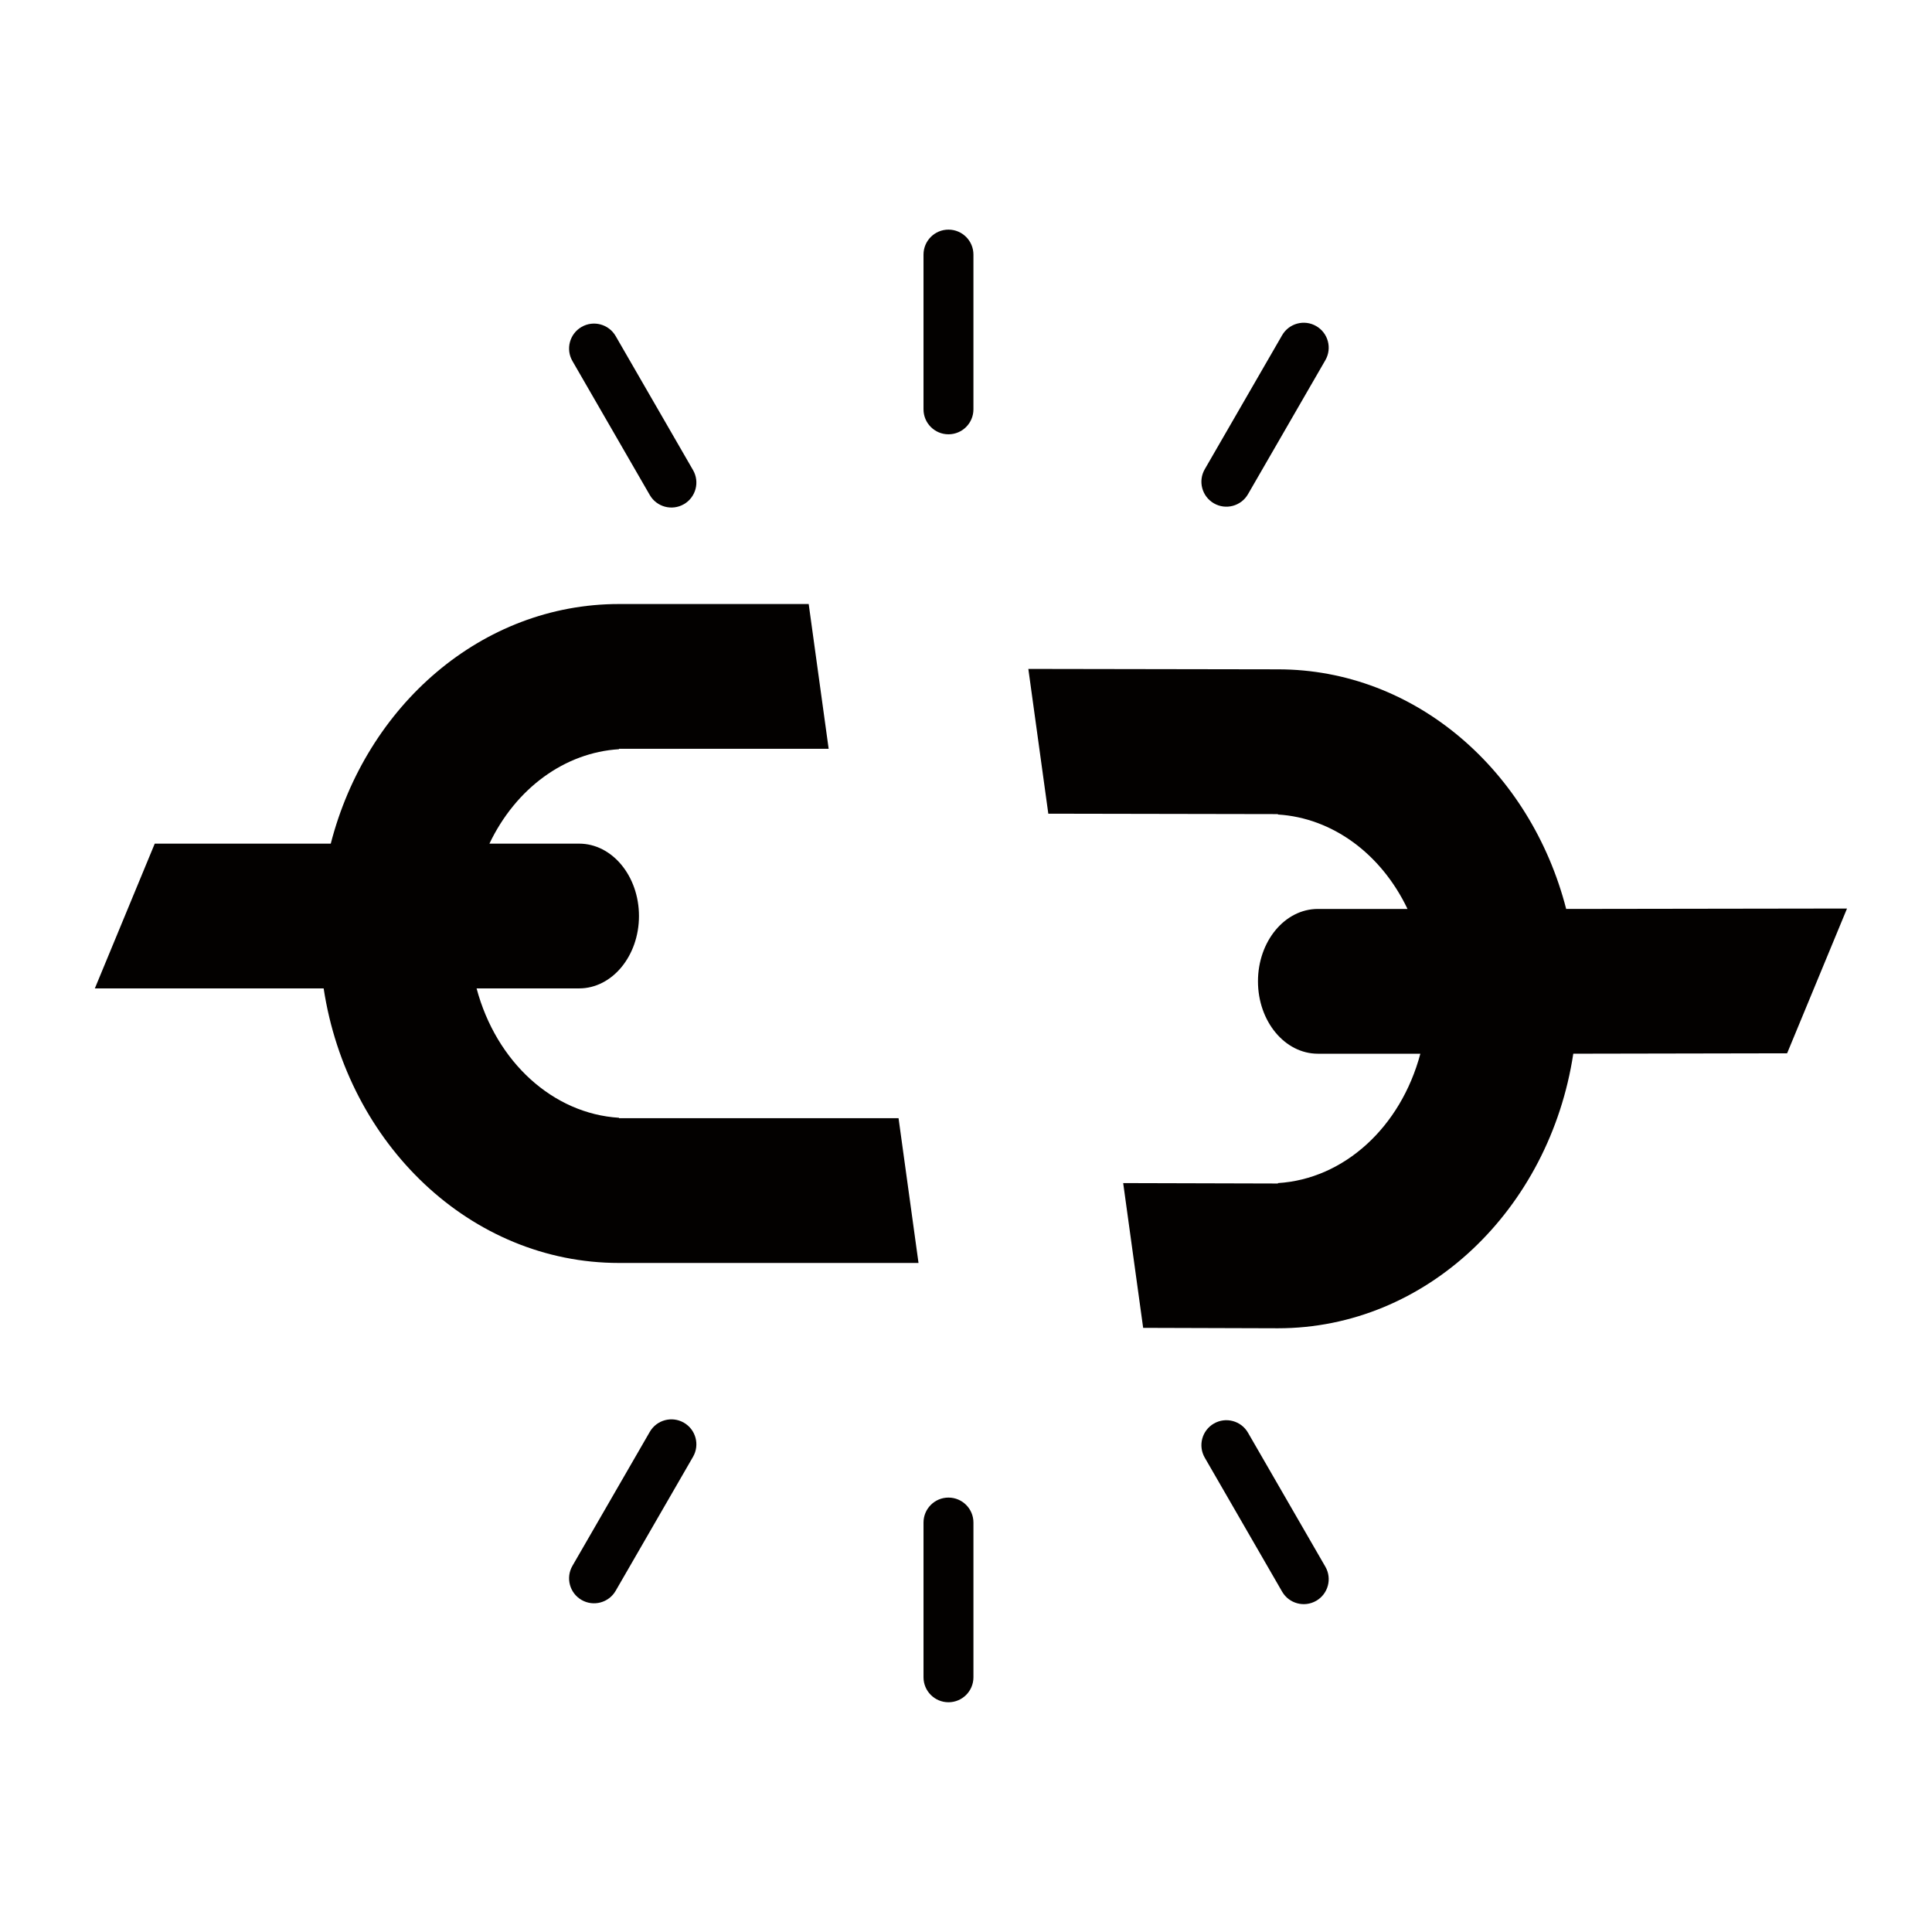
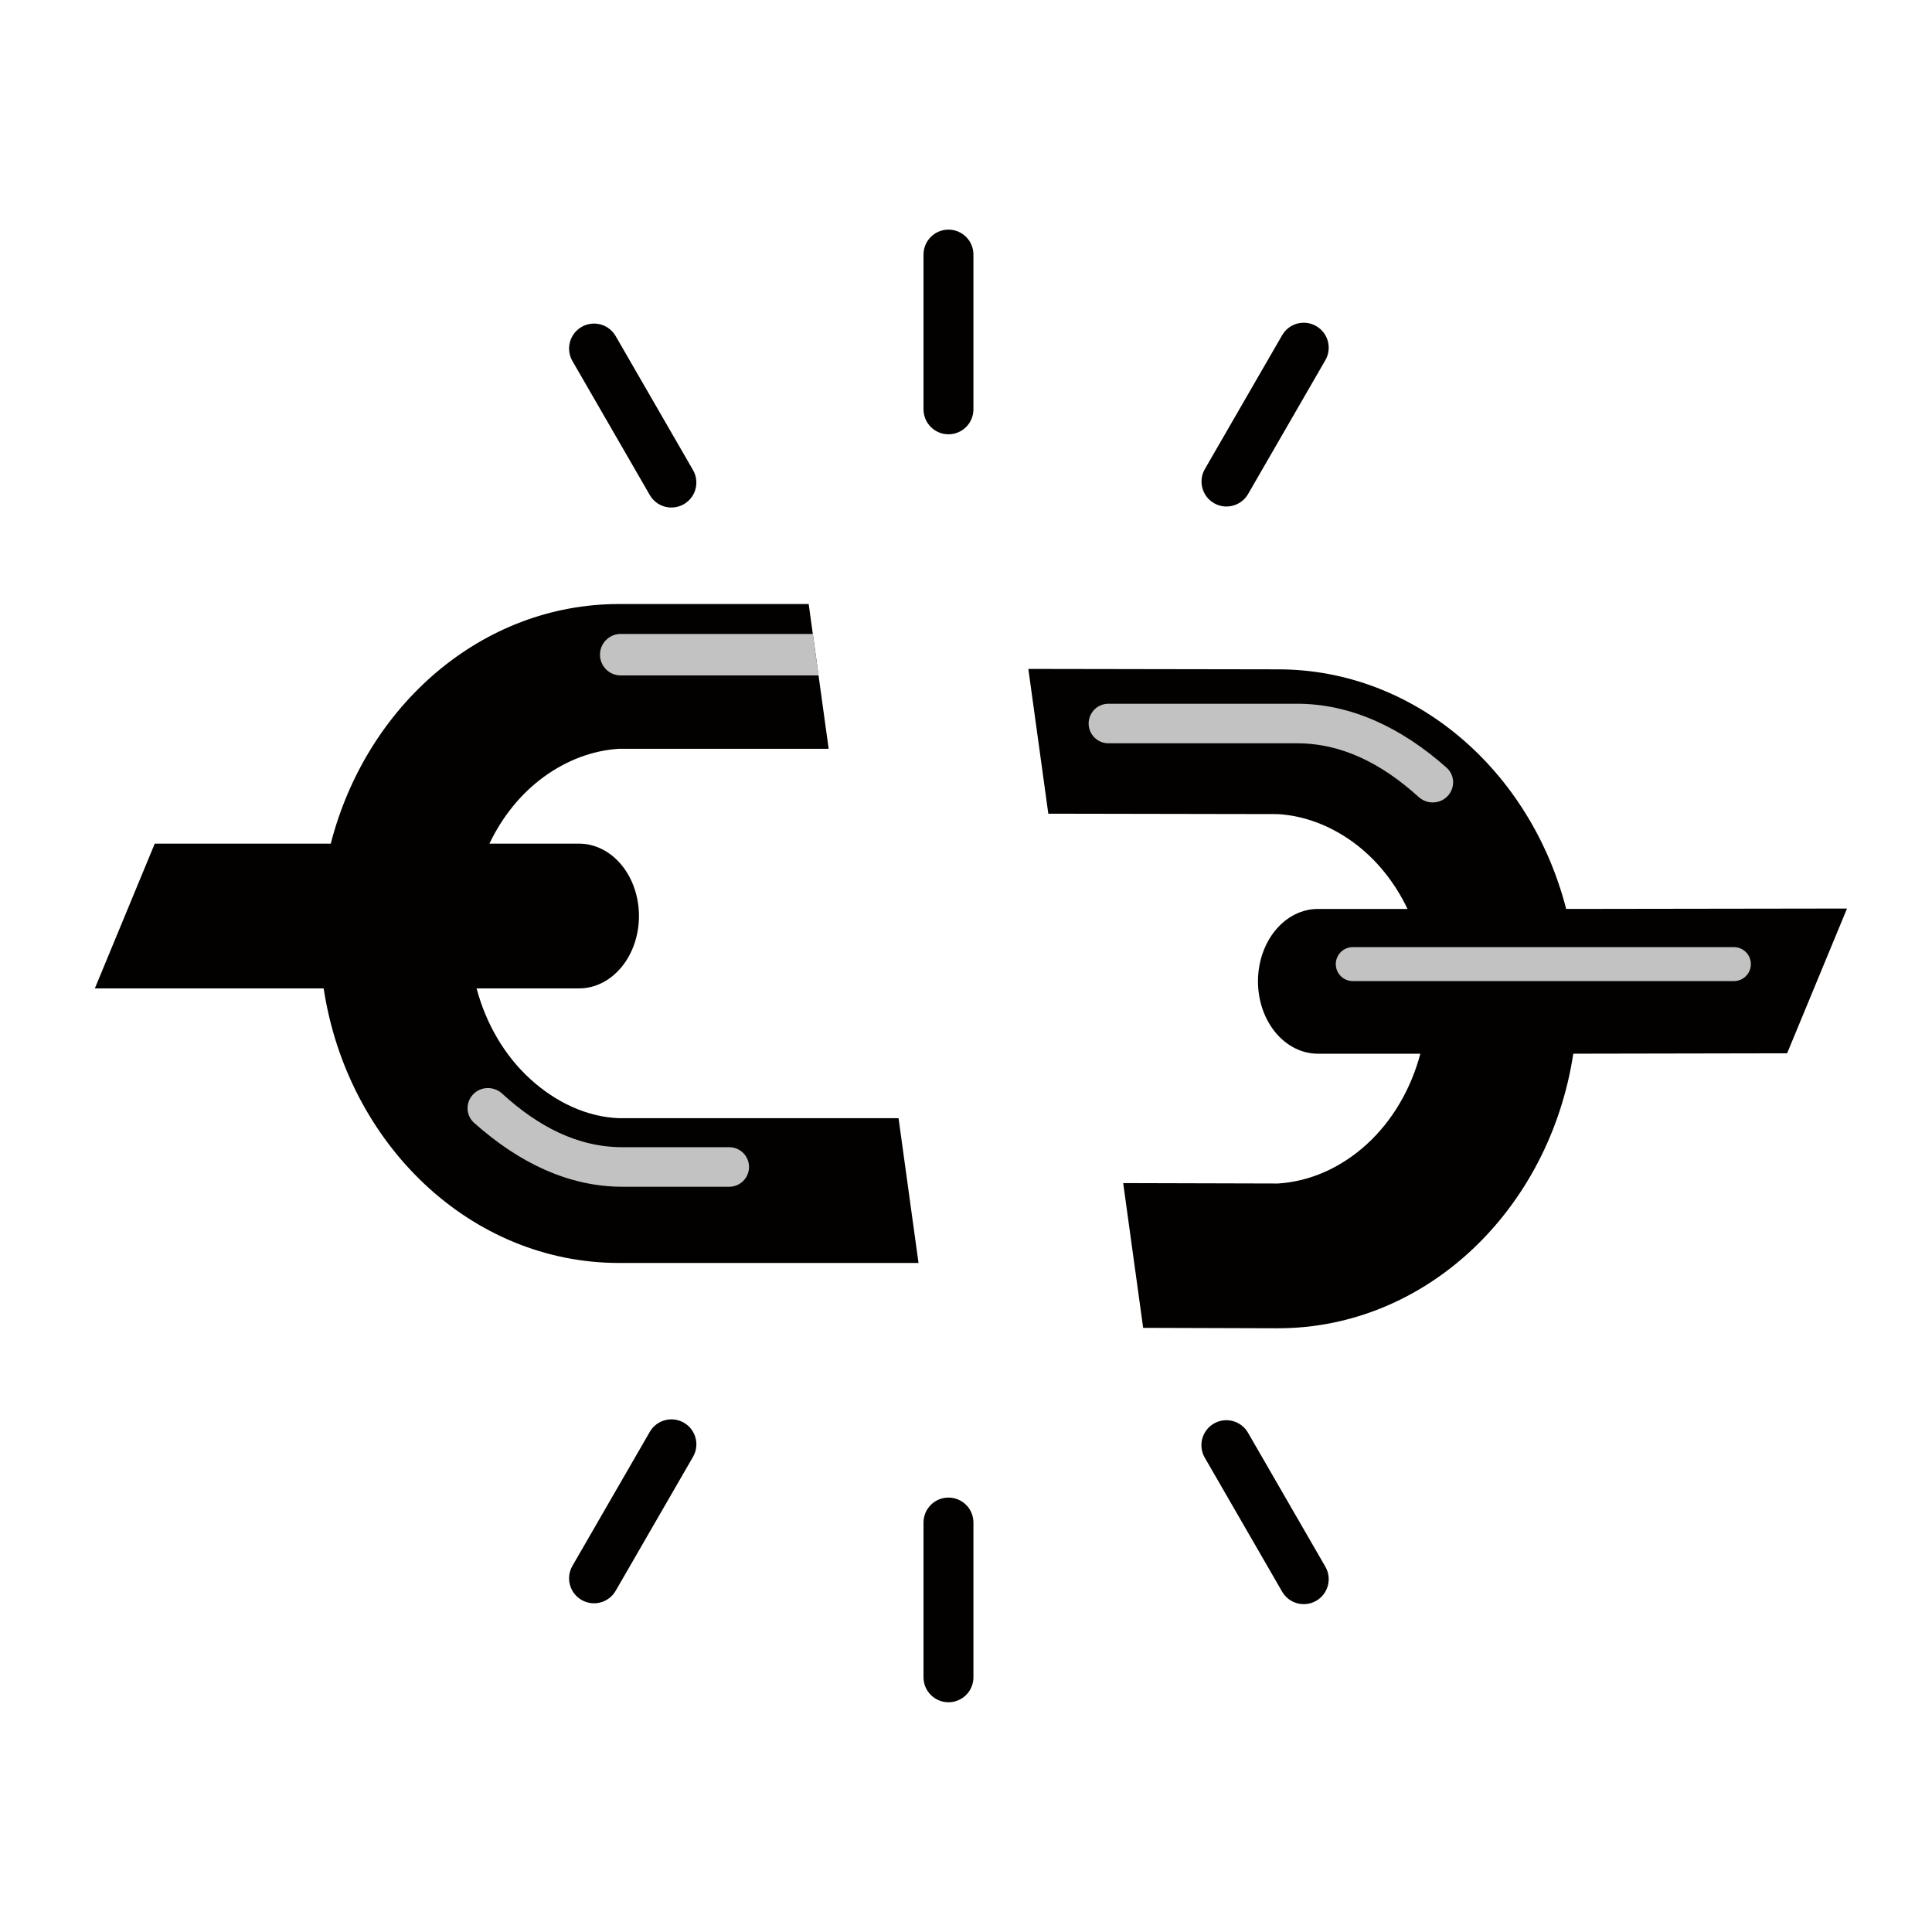
- <svg xmlns="http://www.w3.org/2000/svg" width="512mm" height="512mm" viewBox="0 0 512 512" version="1.1" id="svg5">
-   <defs id="defs2" />
-   <path id="path8219-3-6-6" style="display:inline;fill:#030100;stroke:none;stroke-width:0.588;stroke-opacity:1;fill-opacity:1" d="m 154.12,424.004 a 6.615,6.615 30 0 0 9.036,-2.421 l 20.505,-35.516 a 6.615,6.615 30 0 0 -2.421,-9.036 6.615,6.615 30 0 0 -9.036,2.421 l -20.505,35.516 a 6.615,6.615 30 0 0 2.421,9.036 z" />
-   <path id="path8219-3-62" style="display:inline;fill:#030100;stroke:none;stroke-width:0.588;stroke-opacity:1;fill-opacity:1" d="m 348.813,424.229 a 6.615,6.615 60 0 1 -9.036,-2.421 l -20.505,-35.516 a 6.615,6.615 60 0 1 2.421,-9.036 6.615,6.615 60 0 1 9.036,2.421 l 20.505,35.516 a 6.615,6.615 60 0 1 -2.421,9.036 z" />
-   <path id="path8219-0" style="display:inline;fill:#030100;stroke:none;stroke-width:0.588;stroke-opacity:1;fill-opacity:1" d="M 251.354,451.115 A 6.615,6.615 0 0 1 244.74,444.5 v -41.01 a 6.615,6.615 0 0 1 6.615,-6.615 6.615,6.615 0 0 1 6.615,6.615 V 444.5 a 6.615,6.615 0 0 1 -6.615,6.615 z" />
-   <path id="path8219-3-6" style="display:inline;fill:#030100;stroke:none;stroke-width:0.588;stroke-opacity:1;fill-opacity:1" d="m 154.12,86.642 a 6.615,6.615 60 0 1 9.036,2.421 l 20.505,35.516 a 6.615,6.615 60 0 1 -2.421,9.036 6.615,6.615 60 0 1 -9.036,-2.421 L 151.699,95.677 a 6.615,6.615 60 0 1 2.421,-9.036 z" />
-   <path id="path8219-3" style="display:inline;fill:#030100;stroke:none;stroke-width:0.588;stroke-opacity:1;fill-opacity:1" d="m 348.813,86.417 a 6.615,6.615 30 0 0 -9.036,2.421 l -20.505,35.516 a 6.615,6.615 30 0 0 2.421,9.036 6.615,6.615 30 0 0 9.036,-2.421 l 20.505,-35.516 a 6.615,6.615 30 0 0 -2.421,-9.036 z" />
-   <path id="path8219" style="display:inline;fill:#030100;stroke:none;stroke-width:0.588;stroke-opacity:1;fill-opacity:1" d="m 251.354,60.854 a 6.615,6.615 0 0 0 -6.615,6.615 v 41.01 a 6.615,6.615 0 0 0 6.615,6.615 6.615,6.615 0 0 0 6.615,-6.615 V 67.469 a 6.615,6.615 0 0 0 -6.615,-6.615 z" />
-   <path id="rect3522-35" style="fill:#030100;stroke:none;stroke-width:2;fill-opacity:1" d="m 1030,670 20,145 230,0.416 v 0.416 a 158.168,185 0 0 1 129.789,94.584 H 1320 a 60,72.5 0 0 0 -60,72.5 60,72.5 0 0 0 60,72.5 h 102.647 A 158.168,185 0 0 1 1280,1185 v 0.416 l -155,-0.416 20,145 135,0.416 c 148.654,0 272.033,-118.939 295.832,-275.019 L 1790,1055 l 60,-145 -281.299,0.41 C 1533.085,771.904 1417.319,670.416 1280,670.416 Z" transform="scale(0.2645833)" />
-   <path id="rect3522" style="fill:#030100;stroke:none;stroke-width:2;fill-opacity:1" d="M 620,605 C 482.679,605 366.912,706.49 331.297,845 H 155 L 95,990 H 324.172 C 347.979,1146.07 471.353,1265 620,1265 H 920 L 900,1120 H 620 v -0.416 A 158.168,185 0 0 1 477.354,990 H 580 A 60,72.5 0 0 0 640,917.5 60,72.5 0 0 0 580,845 H 490.211 A 158.168,185 0 0 1 620,750.416 V 750 H 830 L 810,605 Z" transform="scale(0.2645833)" />
+ <svg xmlns="http://www.w3.org/2000/svg" width="512" height="512" fill="none" viewBox="0 0 512 512">
+   <path fill="#030100" d="M154.12 424.004a6.617 6.617 0 0 0 9.035-2.421l20.506-35.516a6.613 6.613 0 1 0-11.457-6.615l-20.505 35.516a6.602 6.602 0 0 0-.661 5.02 6.626 6.626 0 0 0 3.082 4.016Zm194.693.225a6.606 6.606 0 0 1-5.019.661 6.616 6.616 0 0 1-4.016-3.082l-20.506-35.516a6.617 6.617 0 0 1 7.441-9.697 6.611 6.611 0 0 1 4.016 3.082l20.505 35.516a6.596 6.596 0 0 1 .661 5.019 6.609 6.609 0 0 1-3.082 4.017Zm-97.459 26.886a6.612 6.612 0 0 1-6.614-6.615v-41.01a6.614 6.614 0 1 1 13.229 0v41.01a6.6 6.6 0 0 1-.504 2.531 6.605 6.605 0 0 1-6.111 4.084ZM154.12 86.642a6.61 6.61 0 0 1 7.334.48 6.61 6.61 0 0 1 1.701 1.94l20.506 35.517a6.616 6.616 0 0 1-4.865 9.865 6.602 6.602 0 0 1-4.89-1.31 6.594 6.594 0 0 1-1.702-1.941l-20.505-35.516a6.596 6.596 0 0 1-.661-5.019 6.623 6.623 0 0 1 3.082-4.016Zm194.693-.225a6.61 6.61 0 0 0-7.334.48 6.61 6.61 0 0 0-1.701 1.941l-20.506 35.516a6.615 6.615 0 0 0 11.457 6.615l20.505-35.516a6.596 6.596 0 0 0 .661-5.02 6.609 6.609 0 0 0-3.082-4.016Zm-97.459-25.563a6.614 6.614 0 0 0-6.614 6.615v41.01a6.611 6.611 0 0 0 6.614 6.615 6.6 6.6 0 0 0 2.531-.504 6.589 6.589 0 0 0 2.146-1.434 6.589 6.589 0 0 0 1.434-2.146 6.6 6.6 0 0 0 .504-2.531v-41.01a6.604 6.604 0 0 0-1.938-4.677 6.607 6.607 0 0 0-4.677-1.938Zm21.167 116.417 5.292 38.364 60.854.11c7.066.436 13.922 3.07 19.927 7.447 6.006 4.376 10.964 10.462 14.413 17.689H349.25c-4.21 0-8.248 2.021-11.225 5.618-2.977 3.598-4.65 8.477-4.65 13.564 0 5.088 1.673 9.967 4.65 13.564 2.977 3.597 7.015 5.618 11.225 5.618h27.159c-2.548 9.538-7.529 17.935-14.276 24.064-6.747 6.129-14.936 9.806-23.466 10.332l-41.011-.11 5.292 38.365 35.719.11c39.331 0 71.975-31.47 78.272-72.766l56.665-.105 15.875-38.364-74.427.108c-9.423-36.646-40.053-63.498-76.385-63.498l-66.146-.11Zm-108.479-17.198c-36.333 0-66.963 26.853-76.386 63.5H41.01l-15.875 38.365H85.77c6.3 41.293 38.942 72.76 78.272 72.76h79.375l-5.292-38.365h-74.083c-8.542-.333-16.72-4.203-23.467-10.332-6.747-6.129-11.728-14.526-14.275-24.063h27.158c4.211 0 8.248-2.021 11.226-5.619 2.977-3.597 4.649-8.476 4.649-13.564 0-5.087-1.672-9.966-4.649-13.564-2.978-3.597-7.015-5.618-11.226-5.618h-23.756c3.448-7.227 8.407-13.313 14.412-17.689 6.006-4.377 12.862-7.011 19.928-7.446h55.562l-5.292-38.365h-50.27Z" />
+   <mask id="a" width="220" height="175" x="24" y="160" maskUnits="userSpaceOnUse" style="mask-type:alpha">
+     <path fill="#030100" d="M163.733 160c-36.549 0-67.362 26.91-76.84 63.636H39.968L24 262.083h60.996C91.332 303.466 124.169 335 163.733 335h79.847l-5.323-38.447h-74.524v-.11c-8.582-.527-16.819-4.102-23.606-10.244-6.787-6.143-11.798-14.558-14.361-24.116h27.32c4.236 0 8.298-2.025 11.293-5.63 2.994-3.605 4.677-8.495 4.677-13.593 0-5.099-1.683-9.988-4.677-13.593-2.995-3.605-7.057-5.631-11.293-5.631h-23.898c3.469-7.242 8.457-13.341 14.499-17.727 6.041-4.386 12.938-6.915 20.046-7.352v-.11h55.893L214.303 160h-50.57Z" />
+   </mask>
+   <g mask="url(#a)">
+     <path fill="#C2C2C2" d="M159 173.5a5.5 5.5 0 0 1 5.5-5.5H218v11h-53.5a5.5 5.5 0 0 1-5.5-5.5Z" />
+   </g>
+   <path fill="#C2C2C2" stroke="#C2C2C2" stroke-width="3" d="M343.732 188H293.74a3.74 3.74 0 0 0 0 7.481h49.992c12.452 0 23.458 5.741 33.216 14.607 1.677 1.523 4.303 1.411 5.753-.329 1.295-1.554 1.173-3.853-.339-5.197C370.543 194.057 357.47 188 343.732 188ZM164.978 313h28.282a3.74 3.74 0 0 0 0-7.481h-28.282c-12.45 0-23.218-5.74-32.929-14.603-1.674-1.527-4.3-1.415-5.75.325-1.295 1.554-1.173 3.853.337 5.199C138.42 306.944 151.241 313 164.978 313Z" />
+   <rect width="110" height="9" x="354" y="251" fill="#C2C2C2" rx="4.5" />
</svg>
